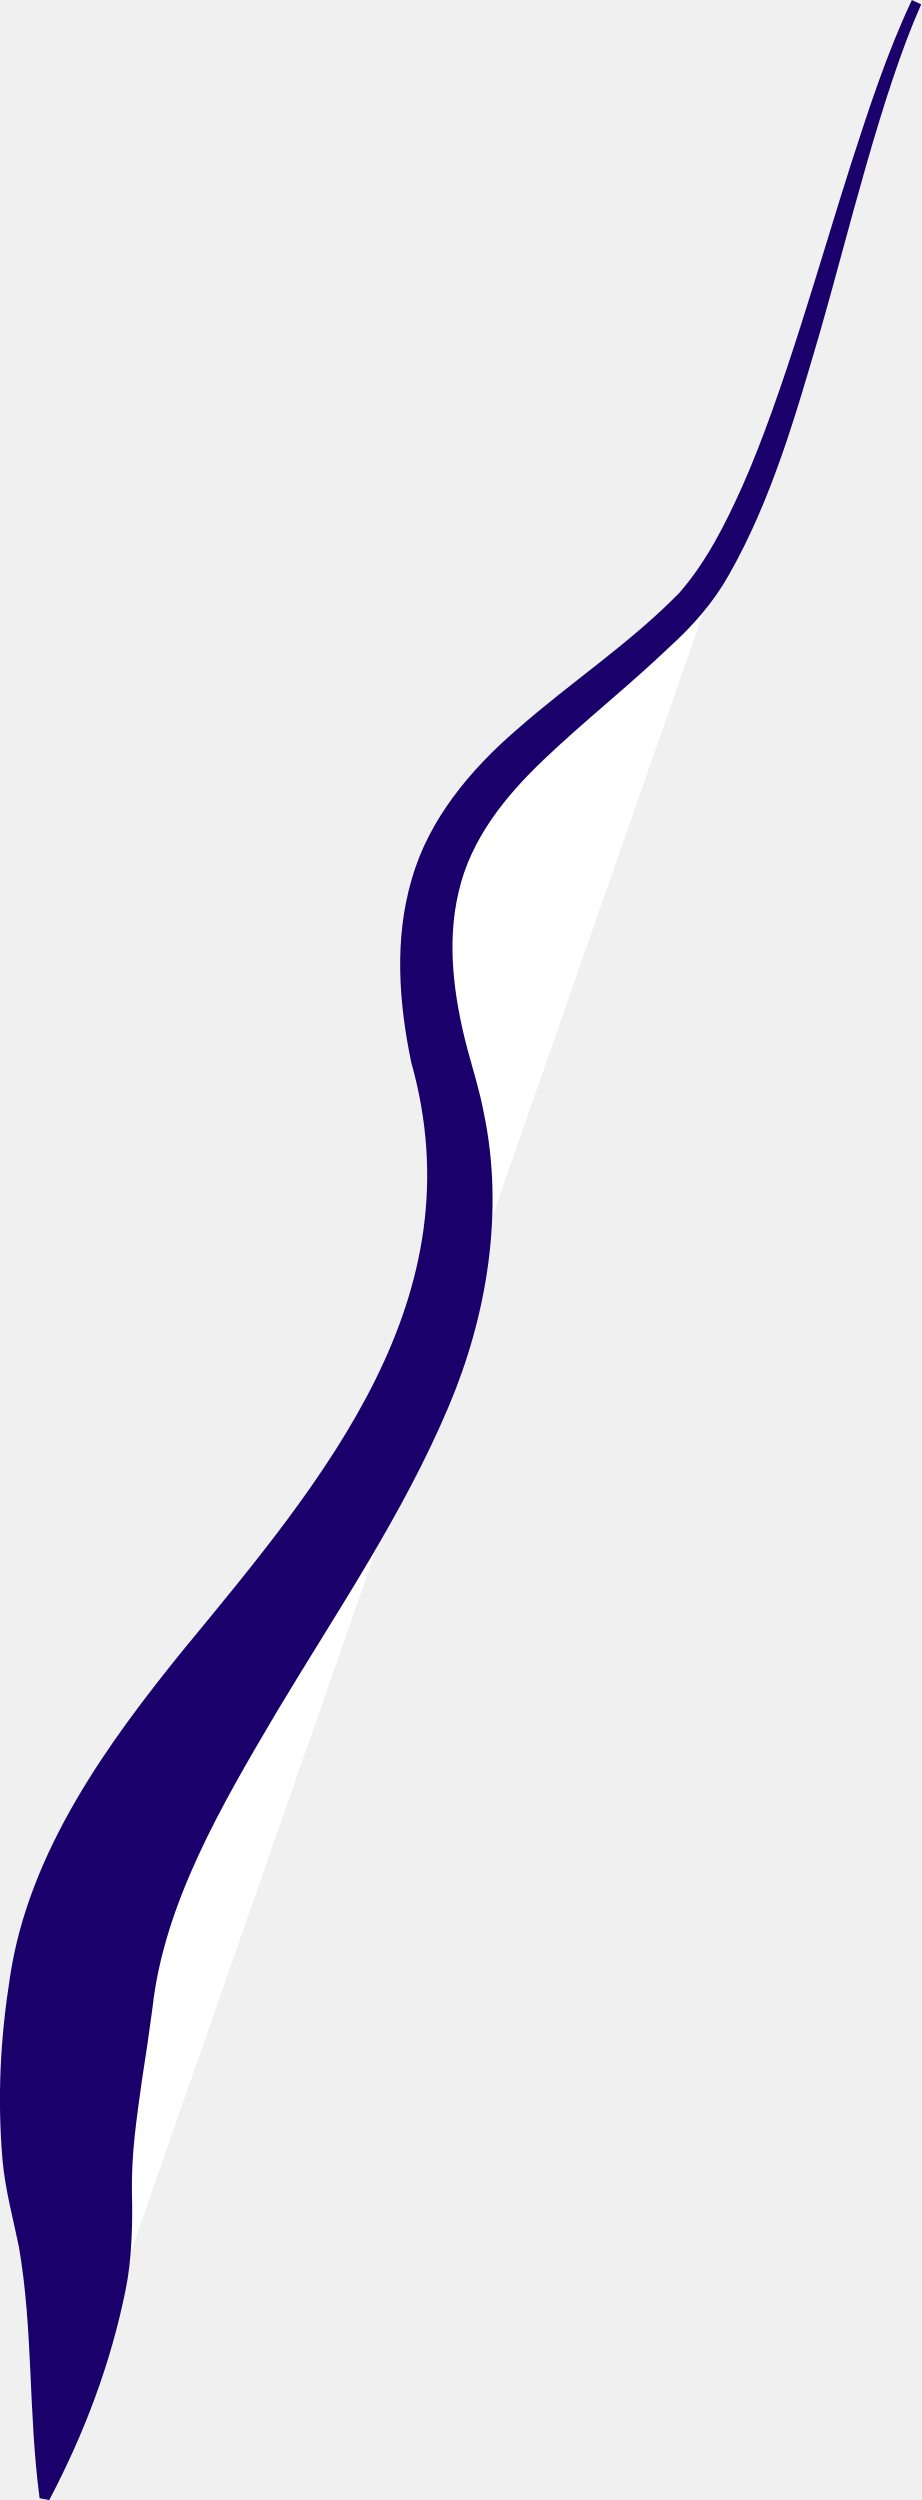
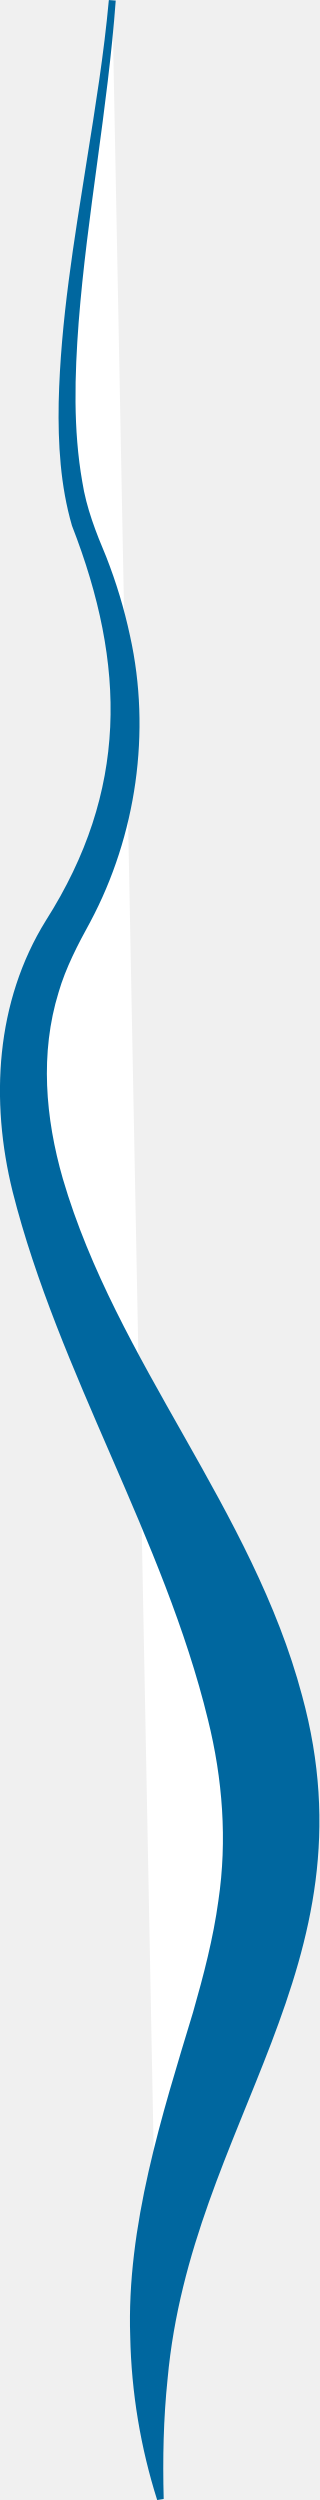
- <svg xmlns="http://www.w3.org/2000/svg" id="_レイヤー_2" data-name="レイヤー 2" viewBox="0 0 171.89 466.48">
+ <svg xmlns="http://www.w3.org/2000/svg" id="_レイヤー_2" data-name="レイヤー 2" viewBox="0 0 88.77 694.75">
  <defs>
    <style>
      .cls-1 {
-         fill: #fff;
+         fill: #00679f;
      }

      .cls-2 {
-         fill: #1a006a;
+         fill: #fff;
      }
    </style>
  </defs>
  <g id="_レイヤー_1-2" data-name="レイヤー 1">
    <g>
-       <path class="cls-1" d="m171.02.4c-14.58,31.47-24.09,95.03-44.4,114.57-27.84,26.78-57.12,35.91-43.68,85.83,18.63,69.2-59.77,113.76-67.73,170.37-7.95,56.61,6.13,26.06-6.91,95.14" />
-       <path class="cls-2" d="m171.89.8c-7.39,16.56-13.74,43.36-18.86,61.09-4.55,15.48-9,31.3-17.1,45.51-2.73,4.85-6.5,9.21-10.63,12.97-7.83,7.52-16.34,14.2-23.86,21.39-7.25,6.9-13.63,14.87-15.85,24.62-2.25,9.35-.97,19.5,1.61,29.32,1.07,3.98,2.33,7.92,3.08,11.99,3.83,18.26.62,37.77-6.53,54.67-8.58,20.36-21.09,38.62-32.2,57.21-10.23,17.33-20.93,35.6-23.09,55.02-.59,4.38-1.24,8.97-1.94,13.33-1.06,7.6-2.04,14-1.9,21.43.16,5.32-.04,12.39-1.16,17.81-2.78,13.85-7.72,26.87-14.27,39.33,0,0-1.8-.34-1.8-.34-2.14-16.15-1.18-31.44-3.87-46.96-1.02-4.99-2.57-10.68-3.05-16.16-1-11.84-.39-22.77,1.41-34.23,3.53-23.38,18.27-43.64,32.54-61.22,26.31-31.93,54.68-65.46,42.3-109.42-2.3-11.13-3.19-22.97.12-34.14,3.17-11.18,11-20.46,19.5-27.8,10.23-9.01,21.11-16.08,30.41-25.59,5.08-5.81,8.58-12.82,11.77-19.91,7.61-17.1,14.62-42.53,20.4-60.53,3.3-10.18,6.62-20.41,11.23-30.18,0,0,1.73.8,1.73.8h0Z" />
+       <path class="cls-2" d="m31.21.07c-3.84,48.67-21.63,113.51-6.66,150.26,14.97,36.75,13.97,72.76-6.26,106.9-41.01,69.23,36.75,144.52,53.97,223.12,17.22,78.61-44.29,116.69-27.69,214.24" />
+       <path class="cls-1" d="m32.16.15c-2.2,29.94-7.97,59.54-10.3,89.41-1.11,14.72-1.55,29.76,1,44.29,1.14,7.34,3.81,14.11,6.66,20.89,2.79,7.13,5.02,14.5,6.63,22.05,5.87,26.55,1.76,55.34-11.07,79.42-3.41,6.2-6.82,12.75-8.79,19.53-5.22,16.9-3.69,34.95,1.17,51.83,14.95,51.06,52.71,91.84,66.49,143.66,20.54,75.25-30.87,118.72-37.37,189.79-1.16,11.11-1.39,22.16-1.09,33.43,0,0-1.81.31-1.81.31-4.59-14.5-7.17-29.82-7.49-45.39-1.06-30.66,8.81-61.59,17.45-90.14,2.98-10.45,5.61-20.5,7.05-31.04,2.49-16.79,1.18-33.85-2.89-50.26-12.22-50.38-41.52-96.25-54.29-146.77-6.26-25.3-4.76-52.79,9.26-75.38,22.84-35.96,22.36-70.8,7.23-109.69-3.23-11.11-3.89-22.82-3.69-34.24.51-22.65,4.3-45.06,7.82-67.32,2.37-14.81,4.76-29.62,6.12-44.52,0,0,1.9.15,1.9.15h0Z" />
    </g>
  </g>
</svg>
